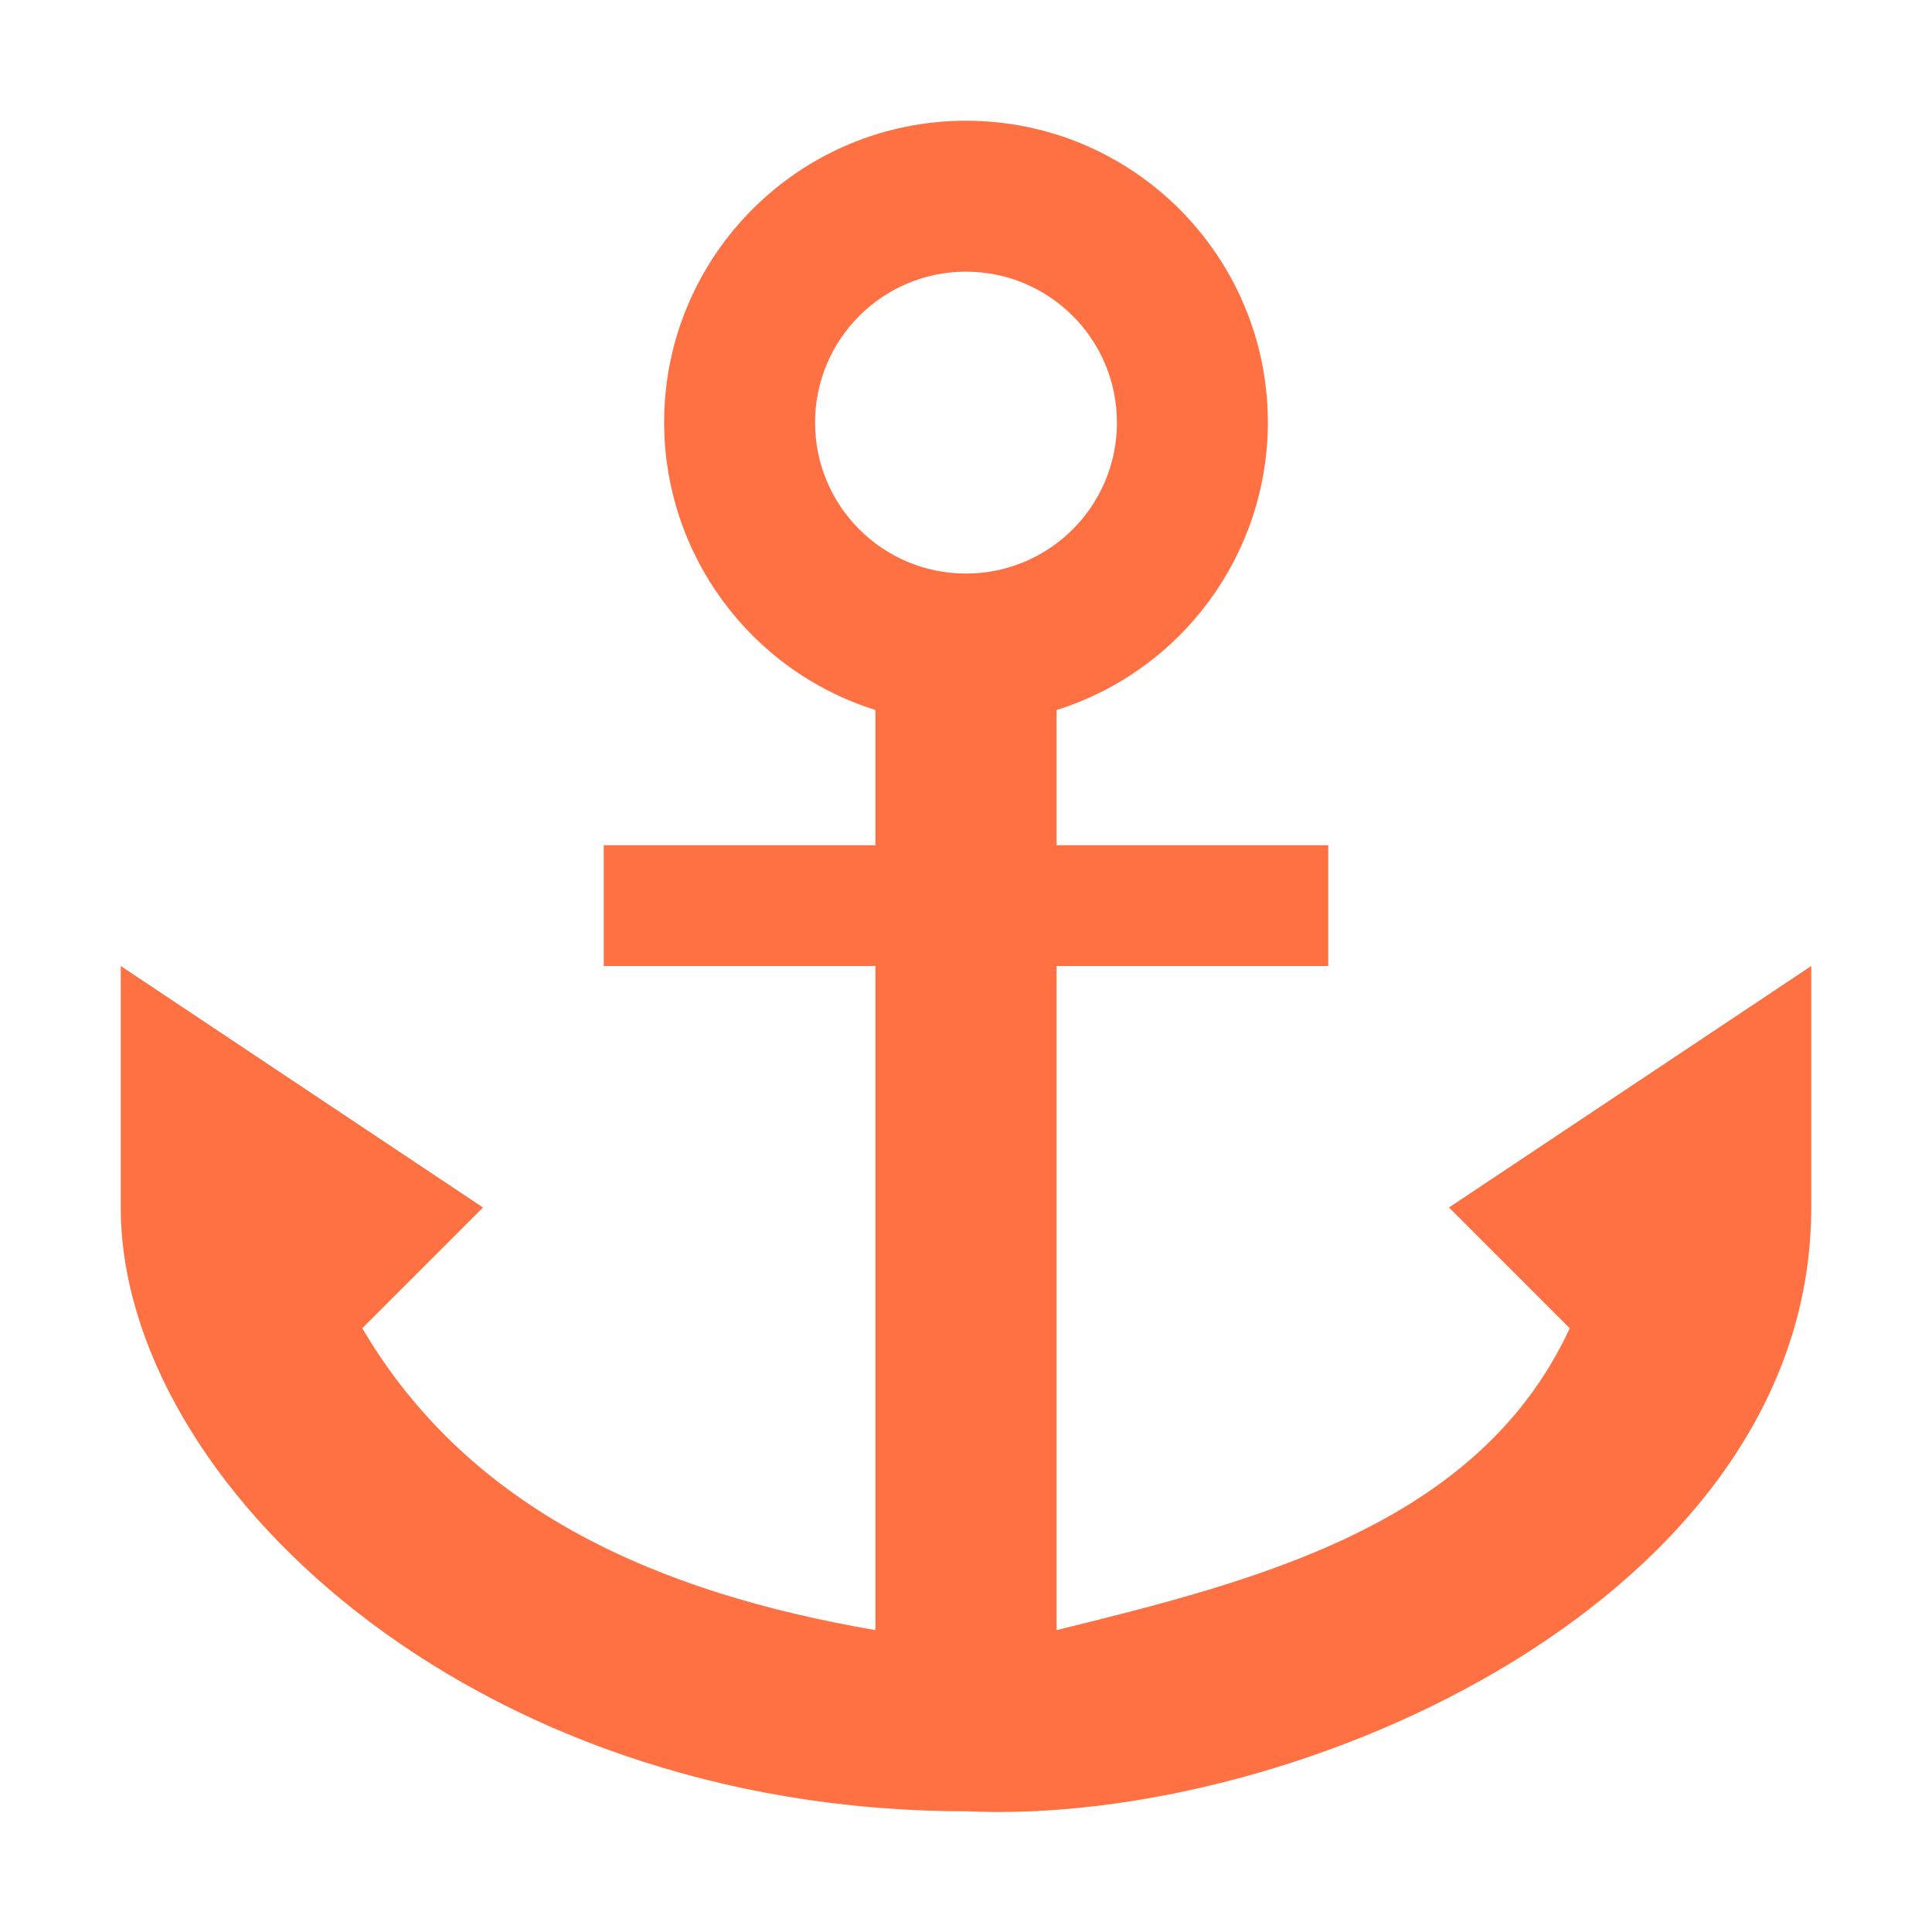
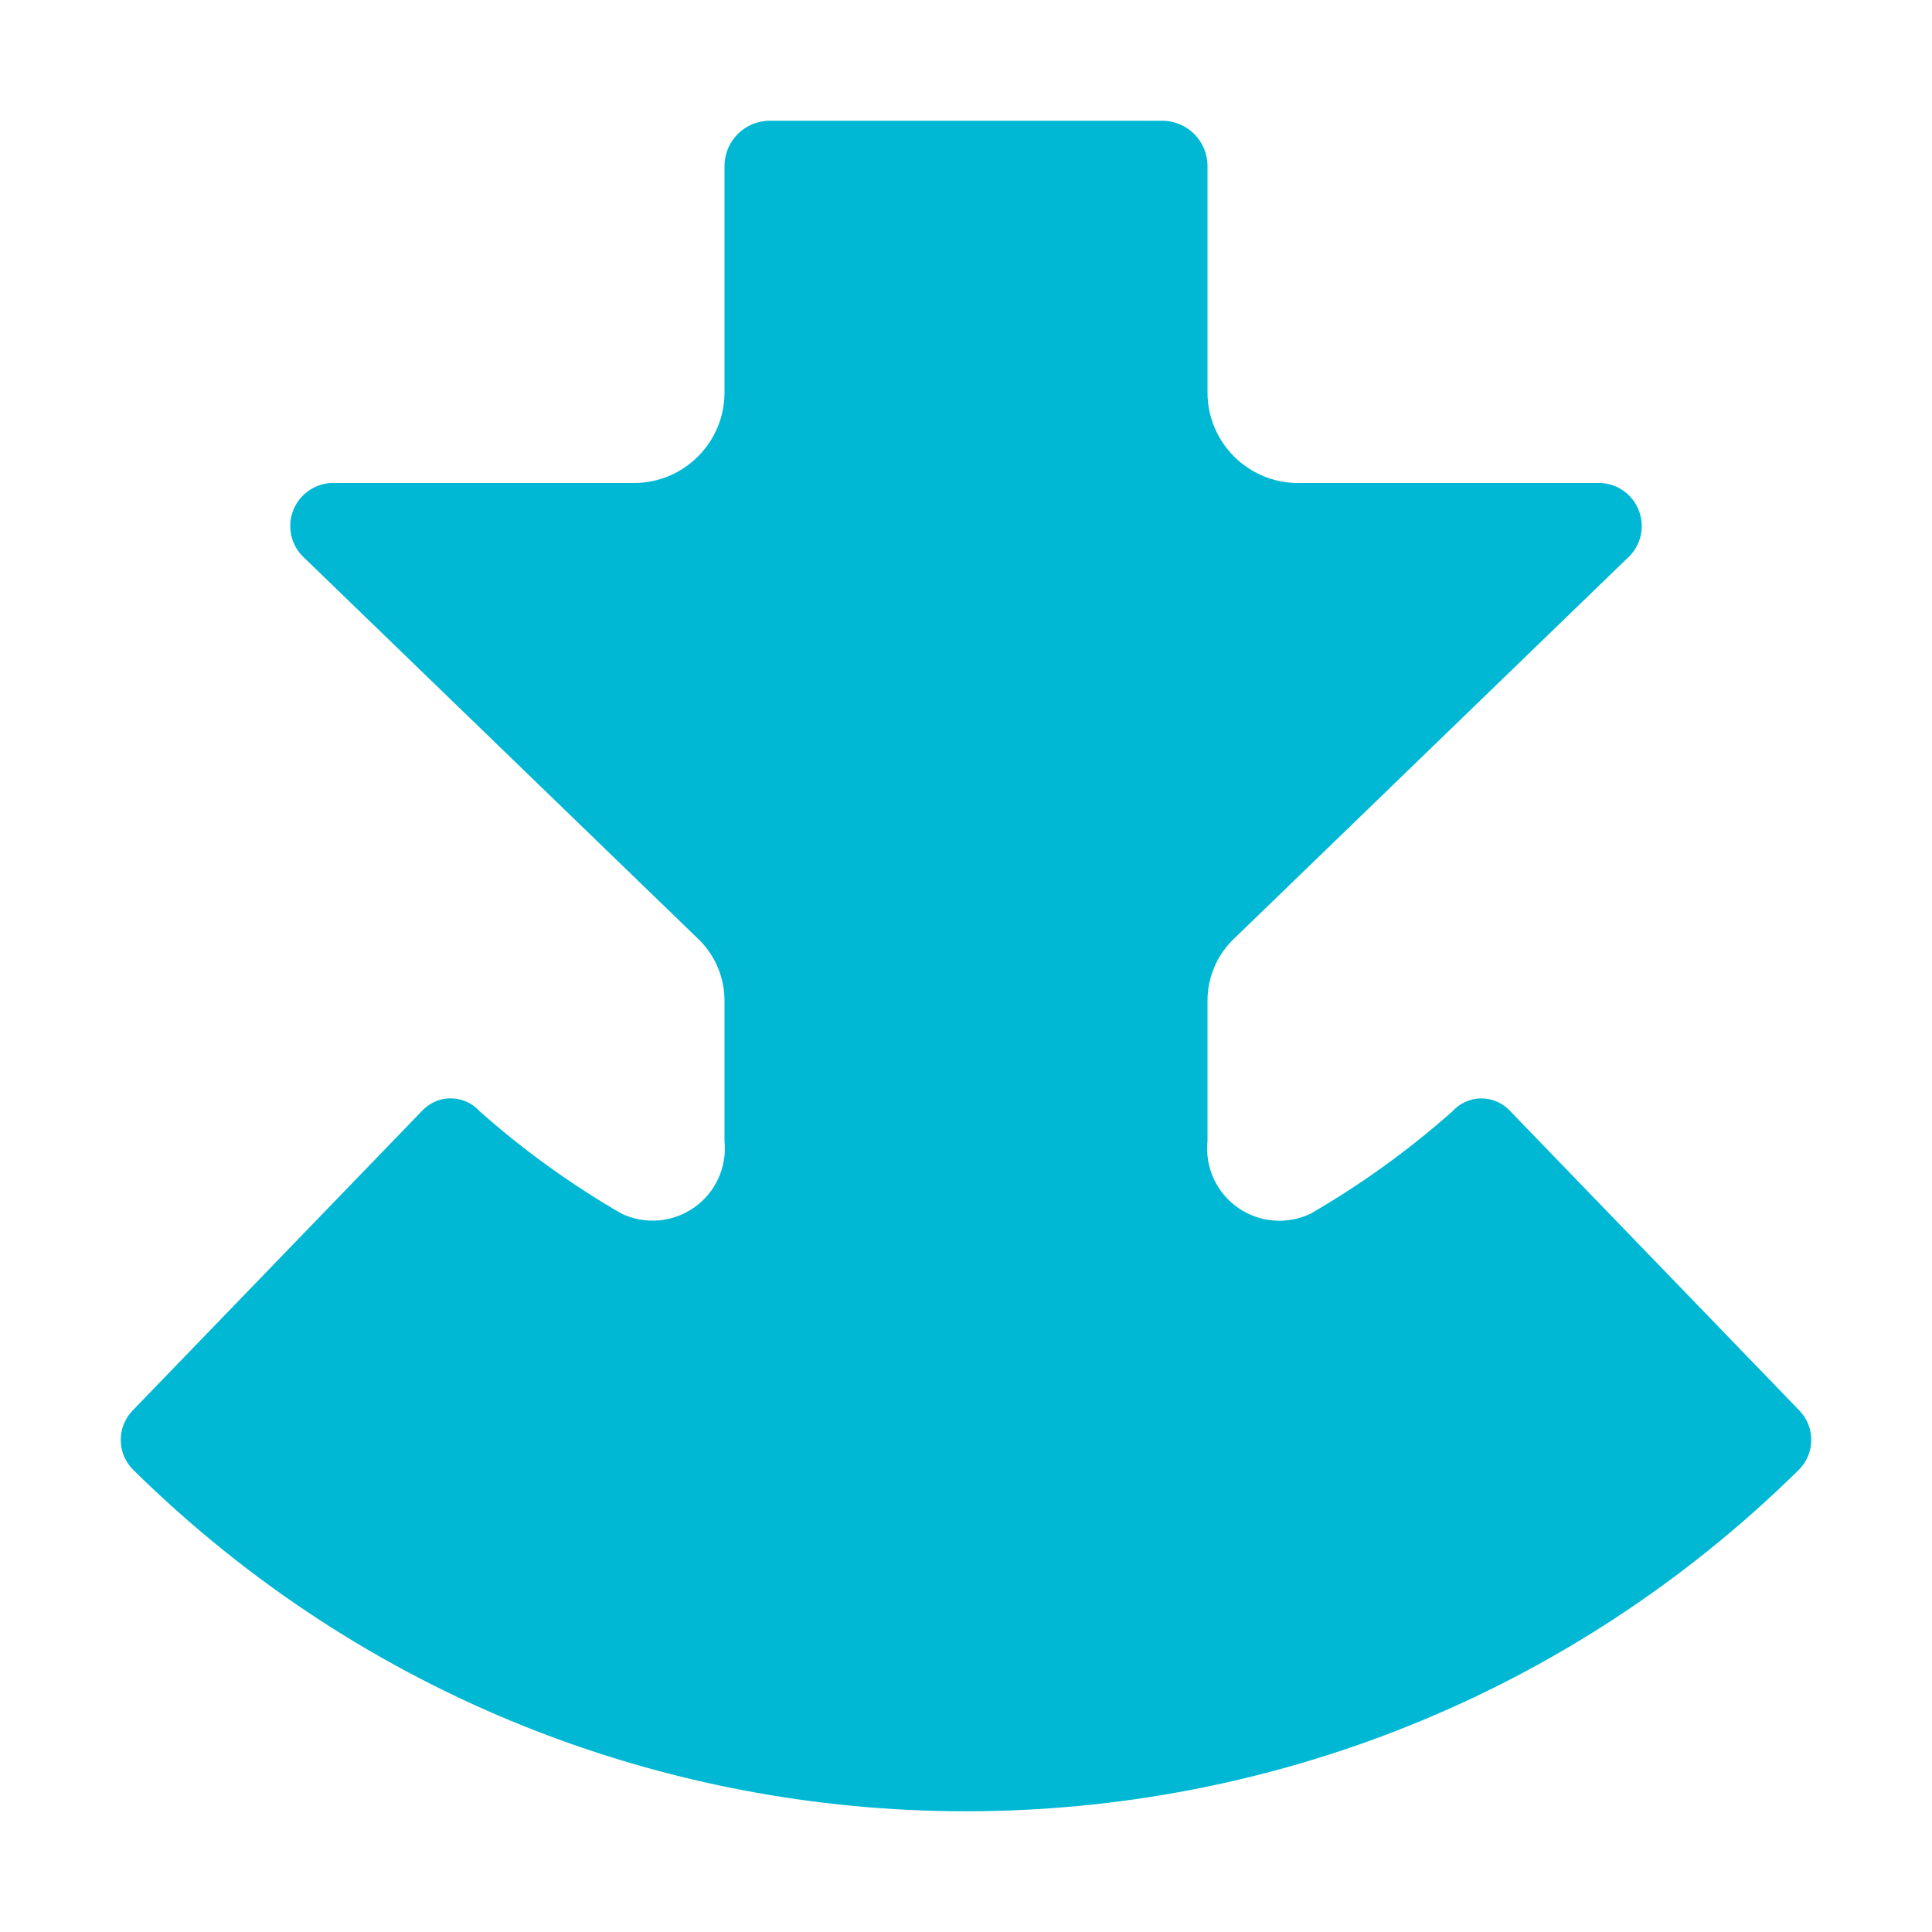
- <svg xmlns="http://www.w3.org/2000/svg" viewBox="0 0 16 16">
-   <path fill="#ff7043" d="M8 1a2.5 2.5 0 0 0-2.5 2.5 2.5 2.5 0 0 0 1.75 2.38V7H5v1h2.25v5.5C5.467 13.193 3.897 12.523 3 11l1-1-3-2v2c0 2.266 2.88 5 7 5 2.764.13 7-1.779 7-5V8l-3 2 1 1c-.755 1.631-2.591 2.091-4.25 2.5V8H11V7H8.75V5.88A2.5 2.5 0 0 0 10.5 3.5 2.5 2.5 0 0 0 8 1m0 1.25A1.25 1.25 0 0 1 9.25 3.5 1.25 1.25 0 0 1 8 4.75 1.25 1.25 0 0 1 6.75 3.5 1.25 1.25 0 0 1 8 2.25" />
+ <svg xmlns="http://www.w3.org/2000/svg" viewBox="0 0 32 32">
+   <path d="M29.795,23.354l-4.78-4.949a.645.645,0,0,0-.956,0,14.437,14.437,0,0,1-2.351,1.697A1.197,1.197,0,0,1,20,18.899V16.566a1.421,1.421,0,0,1,.41-.99l6.585-6.37A.714.714,0,0,0,26.517,8H21.5A1.5,1.5,0,0,1,20,6.5V2.75A.75.75,0,0,0,19.25,2h-6.5a.75.75,0,0,0-.75.75V6.5A1.5,1.5,0,0,1,10.5,8H5.483a.714.714,0,0,0-.478,1.206l6.585,6.37A1.421,1.421,0,0,1,12,16.566V18.899a1.197,1.197,0,0,1-1.707,1.202,14.437,14.437,0,0,1-2.351-1.697.645.645,0,0,0-.956,0L2.205,23.354a.7.7,0,0,0,0,.99,19.65,19.65,0,0,0,27.59,0A.7.7,0,0,0,29.795,23.354Z" style="fill:#00b8d4" />
</svg>
